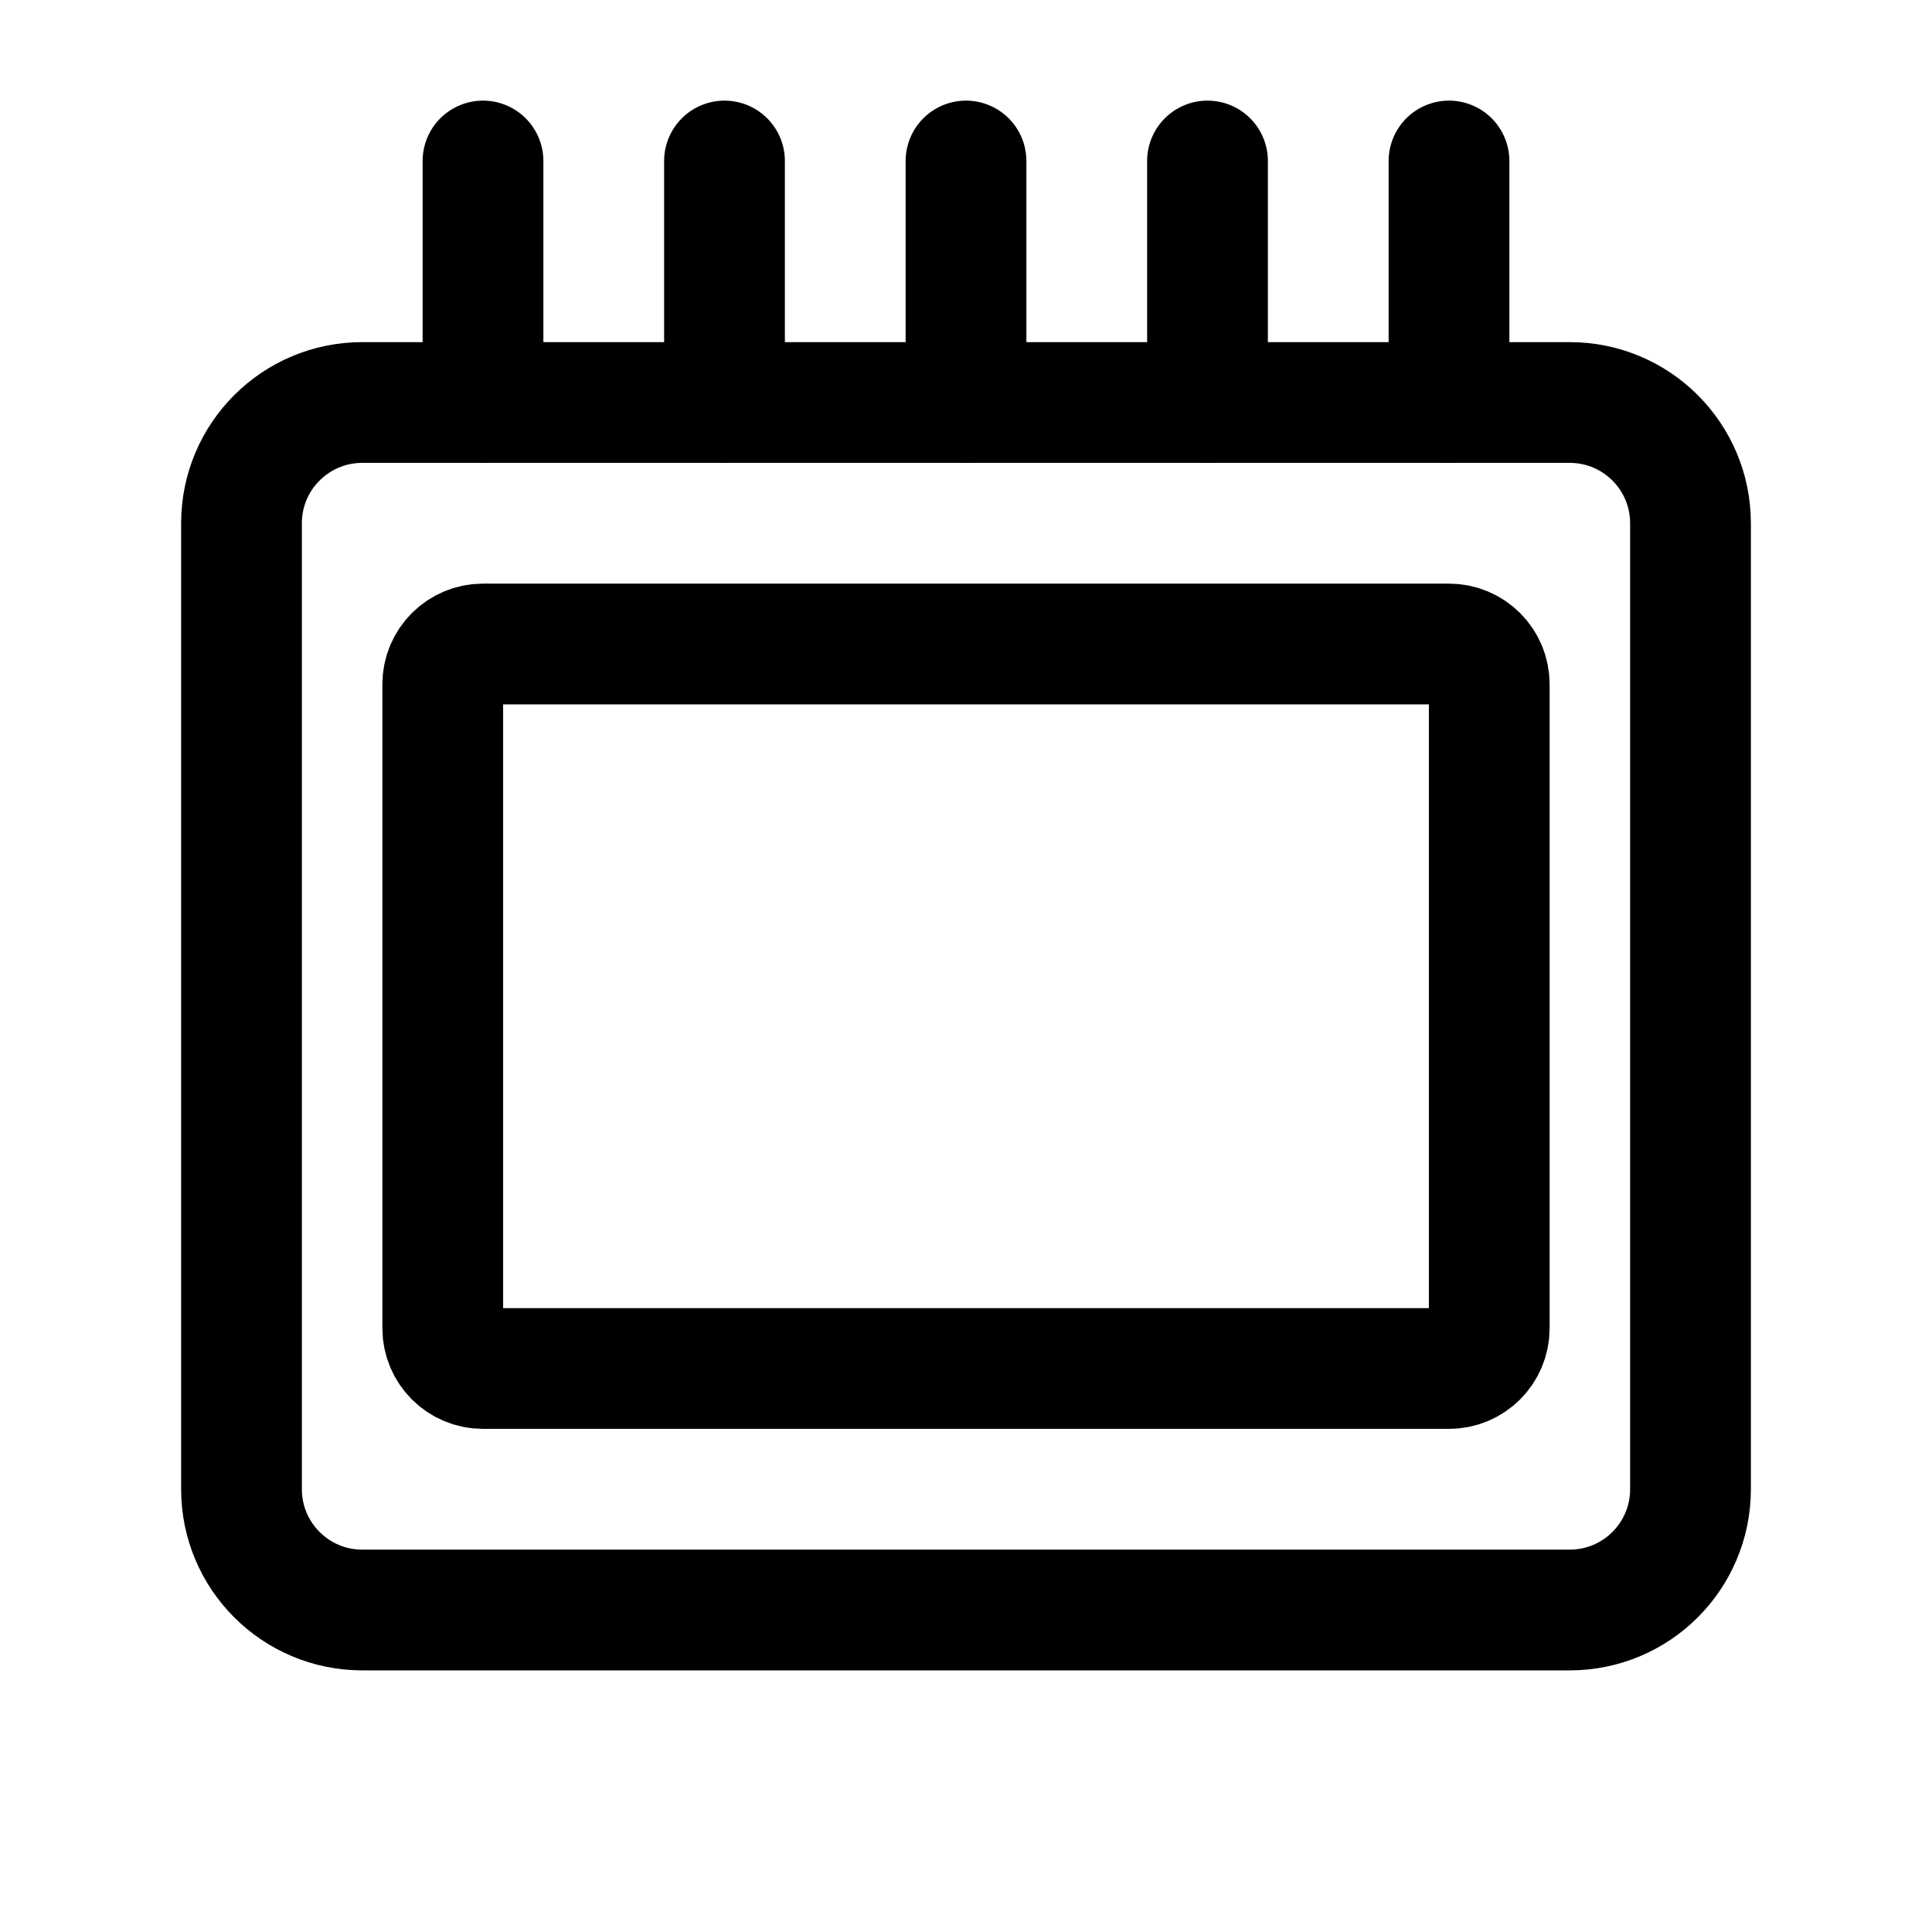
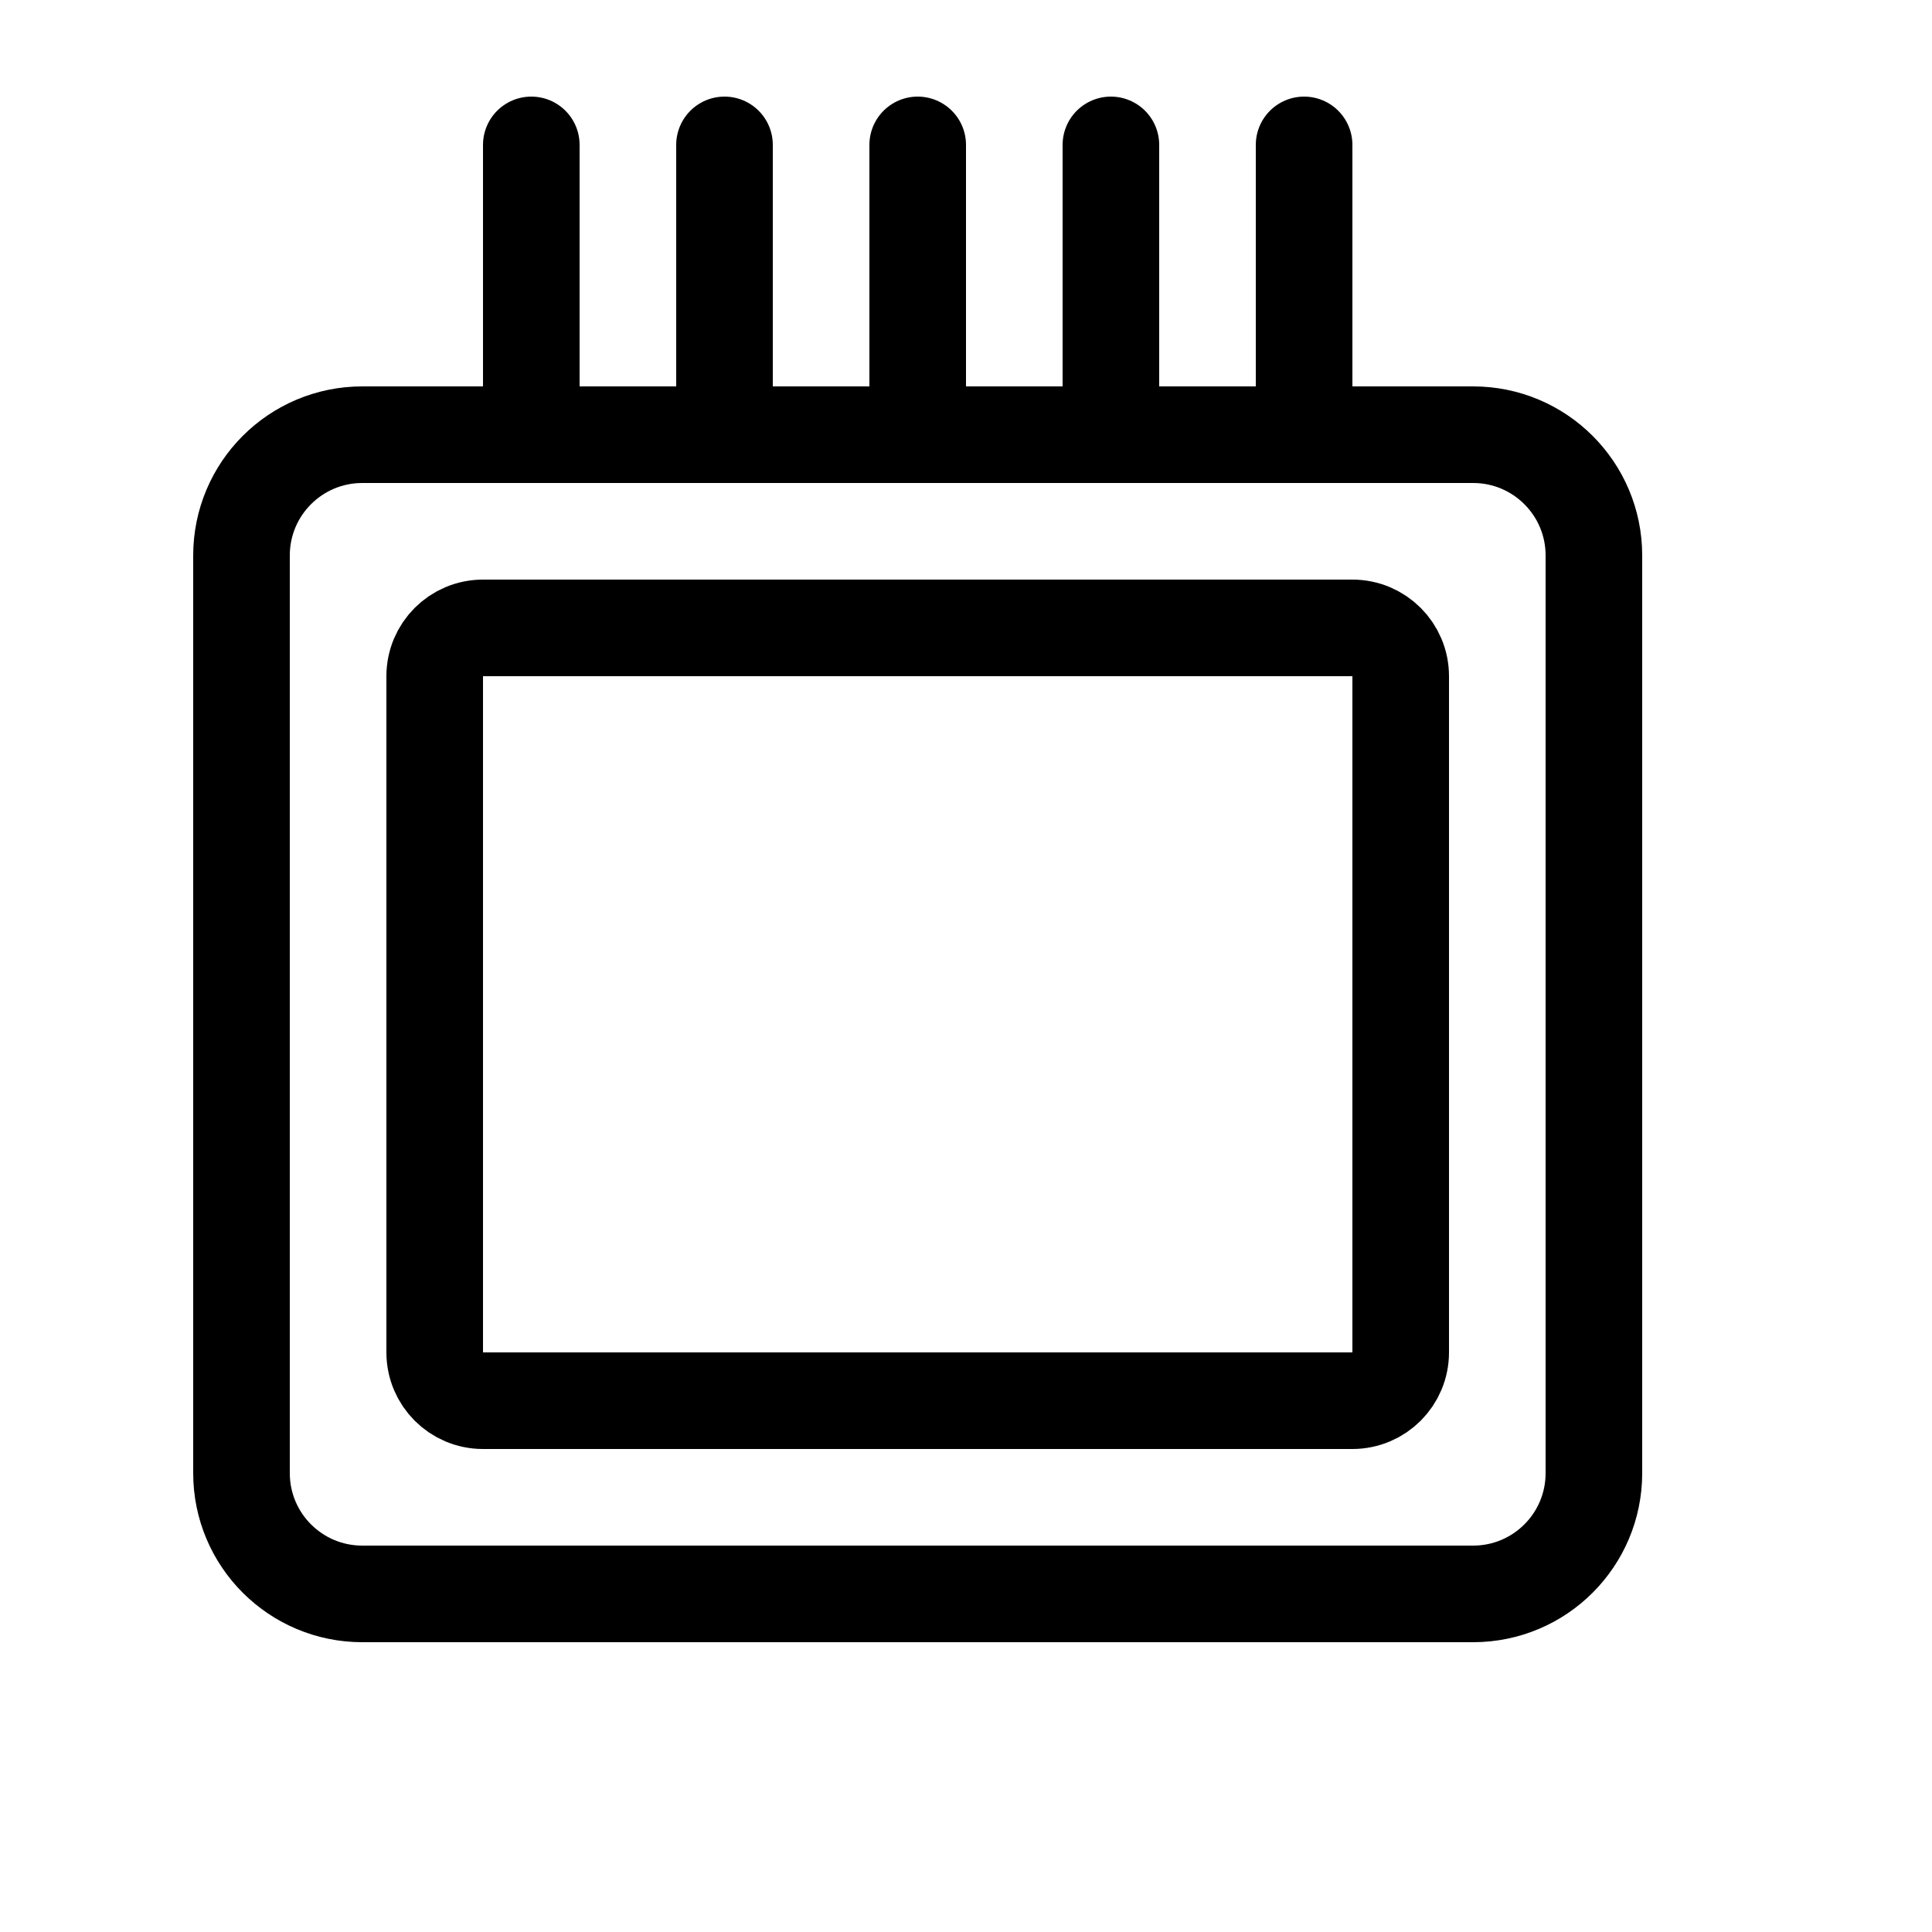
- <svg xmlns="http://www.w3.org/2000/svg" viewBox="0 0 24 24" width="24" height="24" fill="none" stroke="currentColor" stroke-width="1.5" stroke-linecap="round" stroke-linejoin="round">
-   <rect x="3" y="5" width="18" height="15" rx="1.5" />
-   <rect x="5.5" y="8" width="13" height="9" rx="0.5" />
-   <path d="M 6 2 v 3 M 9 2 v 3 M 12 2 v 3 M 15 2 v 3 M 18 2 v 3" />
+ <svg xmlns="http://www.w3.org/2000/svg" viewBox="0 0 20 20" width="20" height="20" fill="none" stroke="currentColor" stroke-width="1" stroke-linecap="round" stroke-linejoin="round">
+   <rect x="2.5" y="4.5" width="14" height="12" rx="1.25" />
+   <rect x="4.5" y="6.5" width="10" height="8" rx="0.5" />
+   <path d="M 5.5 1.5 V 4.5 M 7.5 1.5 V 4.5 M 9.5 1.5 V 4.5 M 11.5 1.5 V 4.5 M 13.5 1.5 V 4.5" />
</svg>
